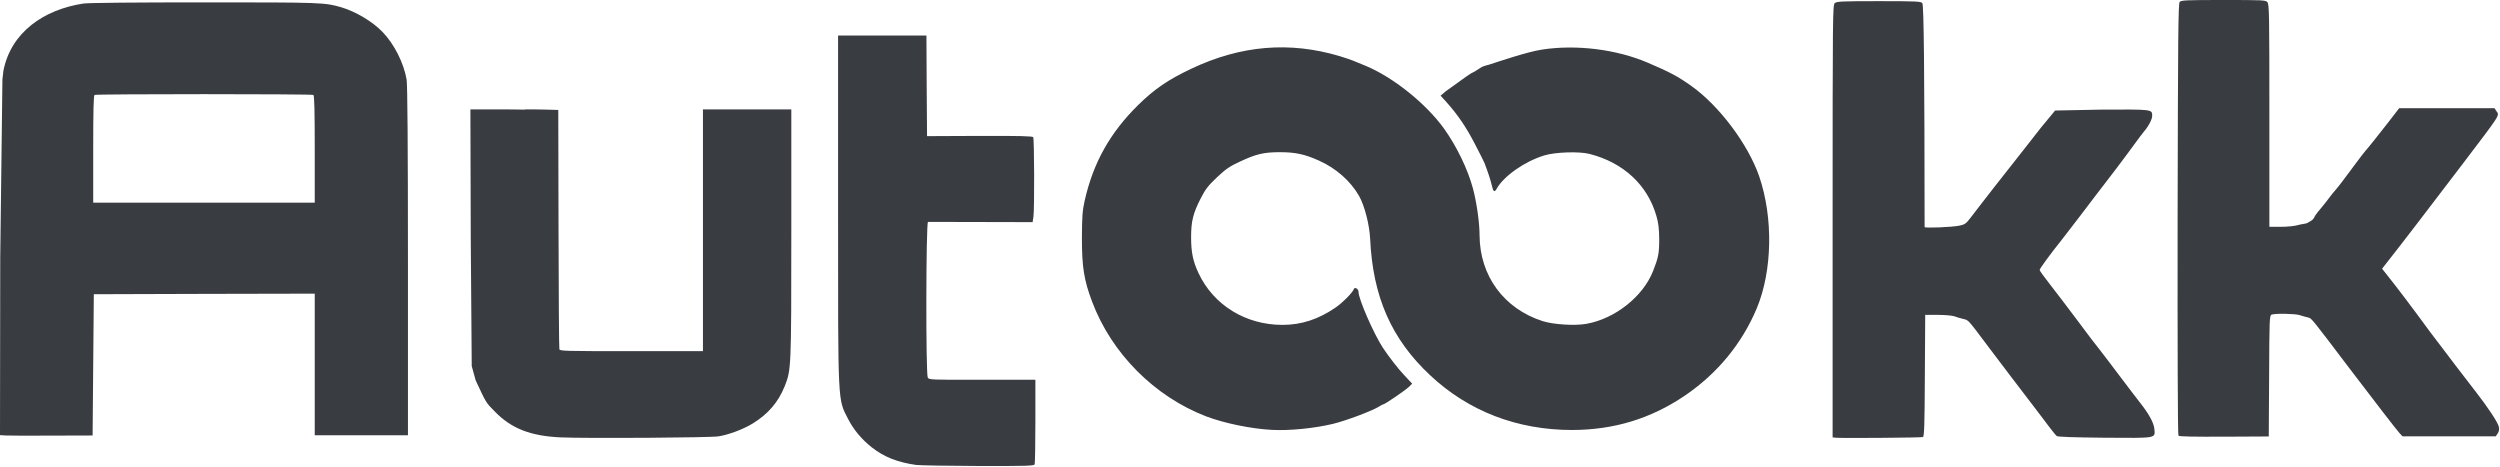
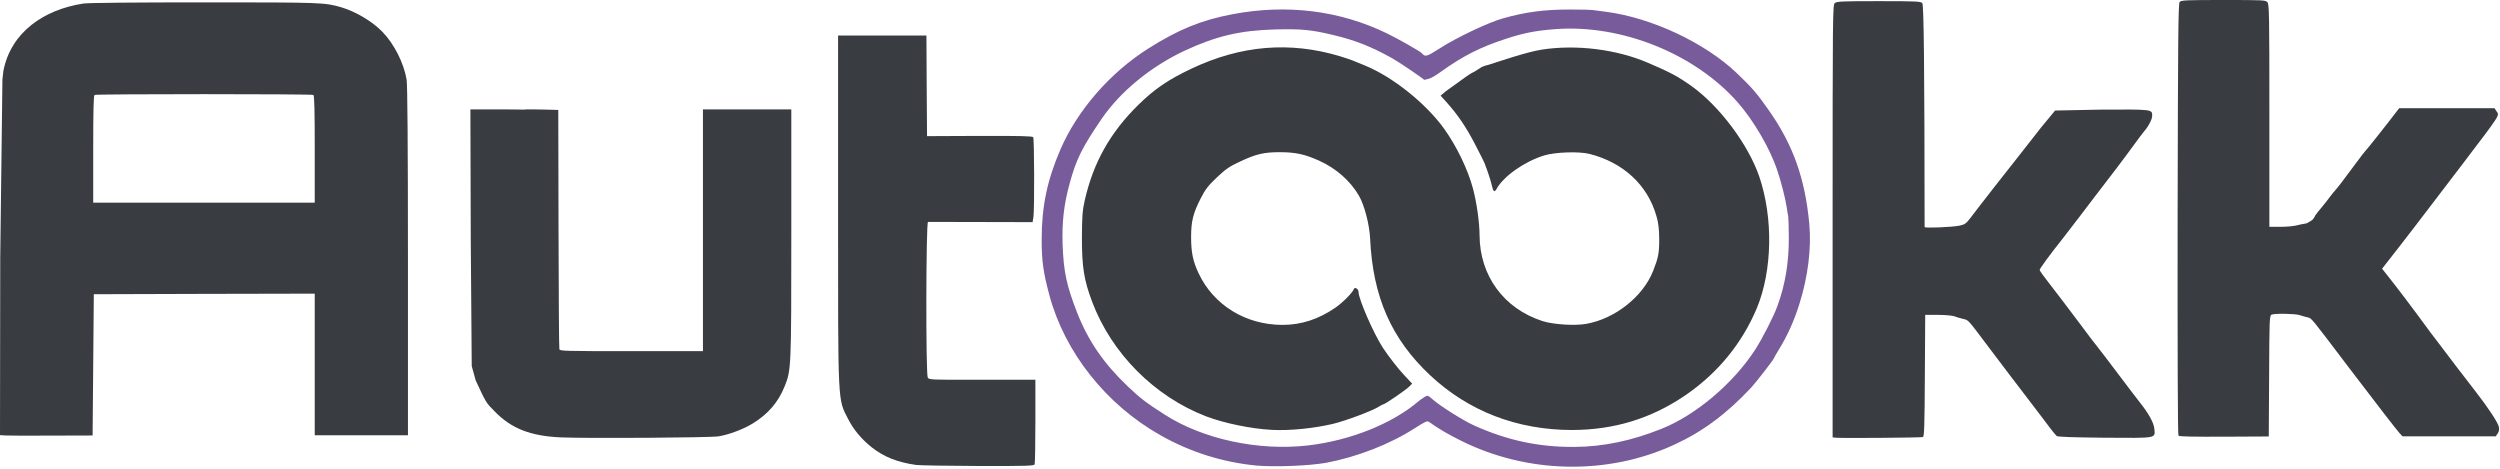
- <svg xmlns="http://www.w3.org/2000/svg" width="1056" height="197" viewBox="0 0 1056 197" fill="none">
+ <svg xmlns="http://www.w3.org/2000/svg" width="1056" height="198" viewBox="0 0 1056 198" fill="none">
  <path d="M537.279 181.581C528.586 181.144 517.234 178.809 509.513 175.892C487.629 167.478 469.528 149.29 461.295 127.406C457.869 118.263 457 112.865 457 100.513C457.051 91.322 457.205 89.085 458.176 84.708C461.807 68.708 468.863 56.064 480.828 44.295C487.68 37.584 493.355 33.693 503.224 29.025C524.137 19.104 544.795 17.402 565.913 23.724C568.163 24.405 570.719 25.28 571.538 25.621C572.407 25.961 574.759 26.934 576.753 27.76C588.411 32.575 602.319 43.712 609.989 54.362C615.307 61.802 620.011 71.529 622.159 79.553C623.744 85.437 624.971 94.094 624.971 99.443C625.074 116.513 635.249 130.373 651.56 135.625C656.06 137.084 665.264 137.667 670.07 136.792C682.189 134.652 694.001 125.266 698.245 114.519C700.494 108.829 700.852 107.03 700.852 100.999C700.801 96.574 700.546 94.24 699.676 91.273C695.944 78.142 685.717 68.659 671.4 65.012C666.951 63.894 656.98 64.234 652.327 65.644C644.044 68.173 635.198 74.349 632.181 79.747C631.261 81.401 630.749 81.06 630.136 78.288C629.624 76.1 628.551 72.793 627.068 68.903C626.863 68.368 625.022 64.72 622.977 60.781C619.244 53.584 615.716 48.429 611.063 43.225L608.507 40.404L610.756 38.508C620.369 31.651 620.318 31.456 622.926 30.192C624.46 29.219 622.895 30.204 624.46 29.219C626.025 28.235 624.46 29.219 625.994 28.247C628.551 27.274 627.988 27.663 629.062 27.274C633.664 25.815 644.811 21.973 651.305 20.952C665.775 18.715 682.751 20.806 696.046 26.496C705.403 30.484 708.778 32.283 714.505 36.368C726.265 44.733 738.435 61.024 743.088 74.495C749.071 92.002 748.662 114.373 742.065 130.227C735.776 145.205 725.345 157.849 711.641 167.138C697.273 176.864 681.729 181.581 664.088 181.63C640.925 181.63 620.369 173.752 604.109 158.53C587.747 143.211 579.872 125.364 578.747 100.853C578.44 94.823 576.395 86.847 574.043 82.714C570.464 76.489 564.379 71.091 557.22 67.881C551.187 65.158 547.198 64.282 540.602 64.282C533.853 64.282 530.58 65.061 523.831 68.222C519.331 70.313 517.848 71.334 514.064 74.884C510.332 78.434 509.207 79.845 507.212 83.735C503.94 90.106 503.122 93.461 503.122 100.27C503.122 106.592 503.94 110.482 506.292 115.443C512.633 128.914 526.183 137.23 541.727 137.23C549.755 137.23 556.965 134.847 564.174 129.886C567.242 127.747 571.384 123.564 571.895 122.057C572.253 121.084 573.838 122.057 573.838 123.272C573.838 126.336 580.23 140.926 584.167 146.956C586.571 150.603 590.968 156.244 593.064 158.384C593.831 159.211 594.905 160.33 595.468 160.962L596.49 162.032L595.263 163.296C593.985 164.609 584.985 170.785 584.321 170.785C584.116 170.785 583.349 171.174 582.633 171.661C579.872 173.46 568.623 177.691 562.998 179.053C554.971 180.949 544.795 181.97 537.279 181.581Z" fill="#393C41" />
  <path d="M2.403 183.951L0 183.805L0.102 108.816L1.023 33.583L1.432 29.936C4.602 13.644 18.51 4.015 35.282 1.486C37.378 1.195 56.4 1 86.415 1C136.32 1 137.189 1.049 144.195 3.091C150.279 4.891 157.387 9.121 161.58 13.498C166.488 18.556 170.579 26.629 171.755 33.632C172.113 35.674 172.318 61.546 172.318 110.323V183.854H152.631H132.945V153.946V124.037L86.312 124.135L39.628 124.281L39.372 154.092L39.117 183.951L21.987 184C12.579 184.049 3.784 184.049 2.403 183.951ZM132.945 63.054C132.945 47.248 132.792 40.343 132.383 40.1C131.667 39.662 40.702 39.662 39.935 40.1C39.526 40.343 39.372 46.665 39.372 63.054V85.619H86.159H132.945V63.054Z" fill="#393C41" />
+   <path d="M530.761 196.653C516.495 195.292 502.74 190.963 490.11 183.815C467.152 170.83 449.766 148.849 443.273 124.727C440.665 115.001 440 110.284 440 101.19C440 87.135 442.352 75.999 447.977 63.014C455.186 46.431 468.992 30.626 485.099 20.462C497.78 12.438 507.495 8.498 520.534 6.018C543.493 1.641 565.838 4.413 585.729 14.042C590.484 16.328 599.841 21.677 600.557 22.456C602.091 24.158 602.398 24.061 608.329 20.316C615.283 15.842 628.833 9.422 634.816 7.769C644.378 5.046 652.559 3.976 663.553 4.024C667.848 4.024 672.092 4.122 672.91 4.267C673.779 4.365 676.285 4.705 678.535 4.997C697.863 7.574 720.31 18.127 733.758 31.015C740.098 37.045 742.246 39.574 747.308 46.82C757.33 61.069 762.444 75.367 764.233 94.381C765.205 104.691 763.722 116.849 760.04 128.472C757.842 135.475 755.08 141.651 751.552 147.39C750.325 149.384 749.354 151.086 749.354 151.232C749.354 151.669 741.632 161.687 739.689 163.73C729.309 174.818 719.236 182.307 707.169 187.851C679.097 200.836 645.094 200.155 617.022 186.1C611.551 183.377 607.971 181.286 603.625 178.222C602.858 177.687 602.091 178.027 597.796 180.751C587.314 187.559 573.201 193.055 560.162 195.486C553.106 196.751 538.482 197.334 530.761 196.653ZM552.594 188.143C570.338 186.052 587.927 179.049 599.023 169.614C599.739 169.031 600.915 168.155 601.682 167.718C603.063 166.891 603.063 166.891 605.261 168.787C608.534 171.657 618.249 177.736 622.595 179.681C636.657 186.052 650.207 188.921 665.24 188.775C677.256 188.678 689.17 186.198 701.8 181.14C716.219 175.401 731.968 162.125 741.275 147.876C744.291 143.256 749.251 133.578 750.785 129.25C754.109 120.156 755.643 110.867 755.592 100.314C755.592 95.889 755.438 91.853 755.336 91.318C755.183 90.783 754.927 89.129 754.722 87.67C754.262 84.266 752.268 76.388 750.53 71.379C747.462 62.479 740.712 50.905 734.116 43.367C716.117 22.796 685.08 10.249 657.212 12.292C648.724 12.924 643.713 13.896 635.992 16.425C625.356 19.878 617.993 23.623 608.943 30.091C603.625 33.933 603.216 33.203 601.58 33.738C601.171 33.203 591.864 26.784 588.03 24.595C579.132 19.635 572.485 17.009 563.077 14.772C554.077 12.584 549.475 12.146 538.737 12.438C523.807 12.827 513.734 15.21 500.234 21.483C486.071 28.145 473.185 38.699 465.311 50.224C457.027 62.382 454.573 67.294 451.761 77.701C449.357 86.503 448.539 93.992 448.846 103.232C449.255 114.661 450.482 120.545 454.931 131.925C459.533 143.84 466.333 153.712 476.509 163.341C481.827 168.35 484.025 170.052 492.002 175.158C508.211 185.565 531.732 190.574 552.594 188.143Z" fill="#785B9B" />
  <path d="M236.842 184.751C224.008 184.167 215.98 181.006 208.923 173.76C205.14 169.918 205.395 170.21 200.947 160.727L199.259 154.648L198.85 100.813L198.697 46.2H210.253C221.758 46.2 222.076 46.446 221.758 46.2C222.78 46.2 222.32 46.2 223.292 46.2C224.263 46.2 224.826 46.2 225.337 46.2C230.604 46.297 227.638 46.248 230.604 46.297L235.819 46.443L235.922 96.533C235.973 124.107 236.126 147.013 236.28 147.499C236.484 148.277 238.376 148.326 266.704 148.326H296.923V97.263V46.2H315.586H334.25V98.624C334.25 155.329 334.199 156.301 331.489 163.061C328.779 169.869 324.432 174.927 317.887 178.915C314.001 181.298 307.968 183.583 303.519 184.313C299.838 184.897 247.887 185.237 236.842 184.751Z" fill="#393C41" />
  <path d="M775.526 184.897L774.094 184.751V93.421C774.094 5.544 774.146 2.043 775.015 1.313C775.884 0.584 777.929 0.486 793.627 0.486C809.427 0.486 811.37 0.584 811.984 1.313C812.649 2.043 812.904 30.297 812.955 95.901C812.955 96.436 824.562 95.95 827.63 95.317C829.983 94.831 830.443 94.491 832.488 91.816C833.664 90.211 838.062 84.619 842.152 79.318C846.294 74.066 851.203 67.841 853.095 65.409C854.935 63.026 859.077 57.774 862.247 53.738L868.077 46.686L887.763 46.297C909.238 46.2 909.085 46.151 909.085 48.923C909.085 50.334 907.602 53.251 905.864 55.245C905.199 56.023 903.154 58.747 901.313 61.276C898.143 65.701 890.166 76.205 884.797 83.111C883.416 84.91 880.451 88.801 878.252 91.719C876.053 94.637 872.781 98.868 870.991 101.153C866.031 107.329 861.532 113.506 861.532 114.041C861.532 114.332 863.423 116.958 865.724 119.876C868.025 122.843 873.292 129.7 877.383 135.195C881.473 140.691 885.769 146.38 886.996 147.839C888.172 149.298 891.904 154.259 895.33 158.781C898.756 163.353 902.54 168.265 903.665 169.724C907.602 174.635 909.75 178.526 910.005 181.152C910.363 185.237 911.335 185.042 888.939 184.897C875.491 184.751 869.253 184.556 868.741 184.167C868.383 183.875 867.105 182.319 865.929 180.763C864.804 179.207 863.372 177.359 862.81 176.629C862.247 175.9 860.1 173.128 858.106 170.453C856.06 167.778 852.225 162.769 849.566 159.268C846.908 155.815 842.715 150.222 840.209 146.915C830.954 134.612 831.619 135.293 829.216 134.709C827.988 134.417 826.352 133.931 825.483 133.59C824.665 133.299 821.546 133.007 818.58 133.007H813.211L813.058 158.684C812.955 179.887 812.802 184.41 812.239 184.605C811.472 184.897 777.827 185.14 775.526 184.897Z" fill="#393C41" />
  <path d="M920.181 184.021C919.874 183.681 919.772 147.742 919.823 92.546C919.976 16.34 920.078 1.459 920.692 0.827C921.306 0.097 923.249 0 939.151 0C955.667 0 956.945 0.049 957.712 0.875C958.53 1.702 958.582 5.739 958.582 48.777V95.804H963.337C966.098 95.804 969.166 95.512 970.649 95.074C972.03 94.685 970.649 95.074 974.279 94.345C976.989 92.886 976.989 92.886 978.012 90.941C978.421 90.308 979.699 88.704 980.876 87.342C982 85.98 983.483 84.084 984.148 83.16C984.864 82.236 985.835 80.971 986.398 80.388C987.574 79.075 990.284 75.525 993.965 70.516C996.369 67.209 998.925 63.902 1000.25 62.443C1001.02 61.567 1003.63 58.26 1008.79 51.695L1013.4 45.714H1033.54H1053.69L1054.51 46.978C1055.84 48.874 1056.5 47.805 1040.29 69.154C1024.18 90.308 1014.88 102.466 1008.85 110.101L1006.19 113.506L1007.16 114.721C1012.73 121.676 1019.02 130.04 1026.54 140.302C1027.15 141.128 1029.2 143.803 1031.09 146.283C1032.98 148.763 1036 152.751 1037.84 155.183C1039.68 157.566 1043.05 161.991 1045.41 165.006C1050.98 172.155 1055.12 178.429 1055.53 180.325C1055.73 181.395 1055.58 182.27 1055.02 183.097L1054.2 184.313H1034.51H1014.83L1013.6 183C1012.27 181.541 1003.27 169.869 992.431 155.62C975.762 133.639 976.478 134.466 974.791 134.077C973.87 133.834 972.336 133.445 971.365 133.104C969.319 132.472 960.831 132.326 959.502 132.91C958.633 133.25 958.582 135.098 958.479 158.83L958.326 184.362L939.509 184.459C926.112 184.507 920.539 184.41 920.181 184.021Z" fill="#393C41" />
  <path d="M386.982 196.395C379.056 195.277 373.33 192.991 368.165 188.906C363.87 185.453 360.649 181.611 358.348 177.186C353.797 168.286 354.001 172.468 354.001 88.336V15H372.665H391.328L391.431 36.252L391.584 57.504L413.827 57.407C430.752 57.358 436.121 57.504 436.427 57.941C436.888 58.622 436.99 88.287 436.53 91.546L436.172 93.832L414.389 93.783C402.424 93.734 392.3 93.734 391.993 93.734C391.124 93.783 391.022 157.976 391.891 159.484C392.402 160.408 393.016 160.456 413.725 160.408C425.434 160.408 435.558 160.359 436.223 160.408H437.348V177.867C437.348 187.496 437.194 195.666 437.041 196.103C436.785 196.784 434.229 196.881 413.111 196.833C400.174 196.784 388.414 196.59 386.982 196.395Z" fill="#393C41" />
</svg>
